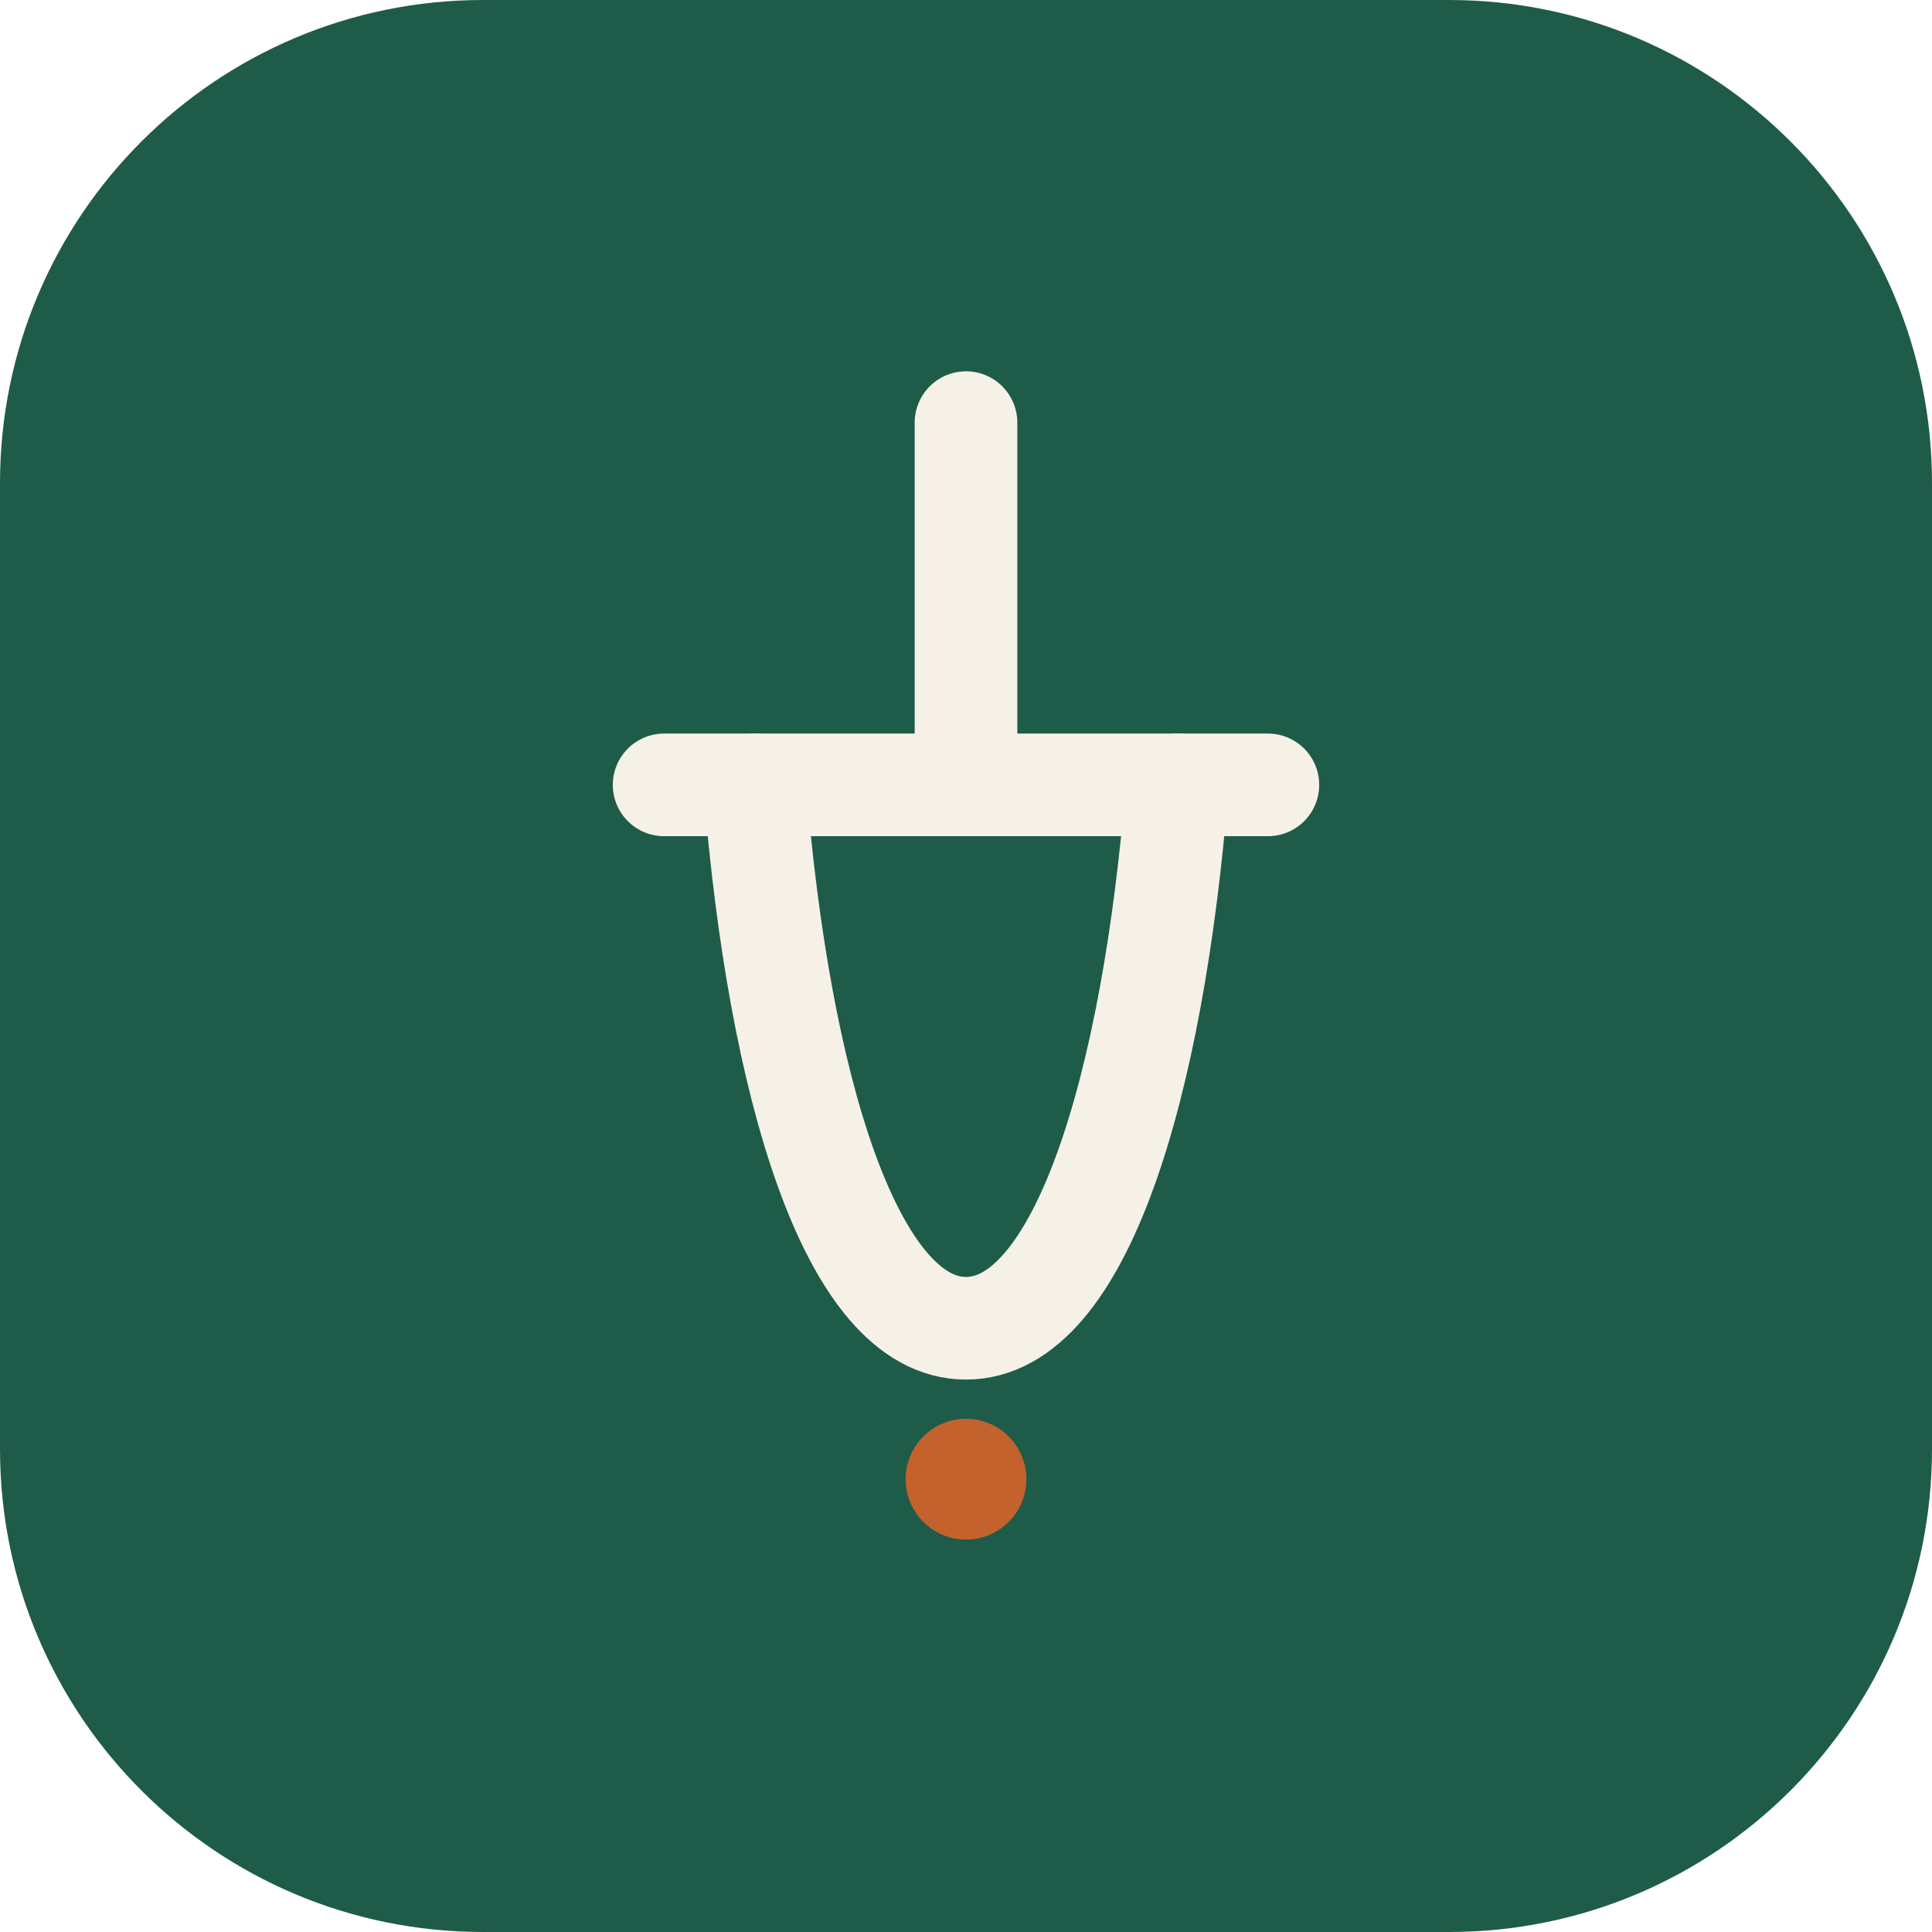
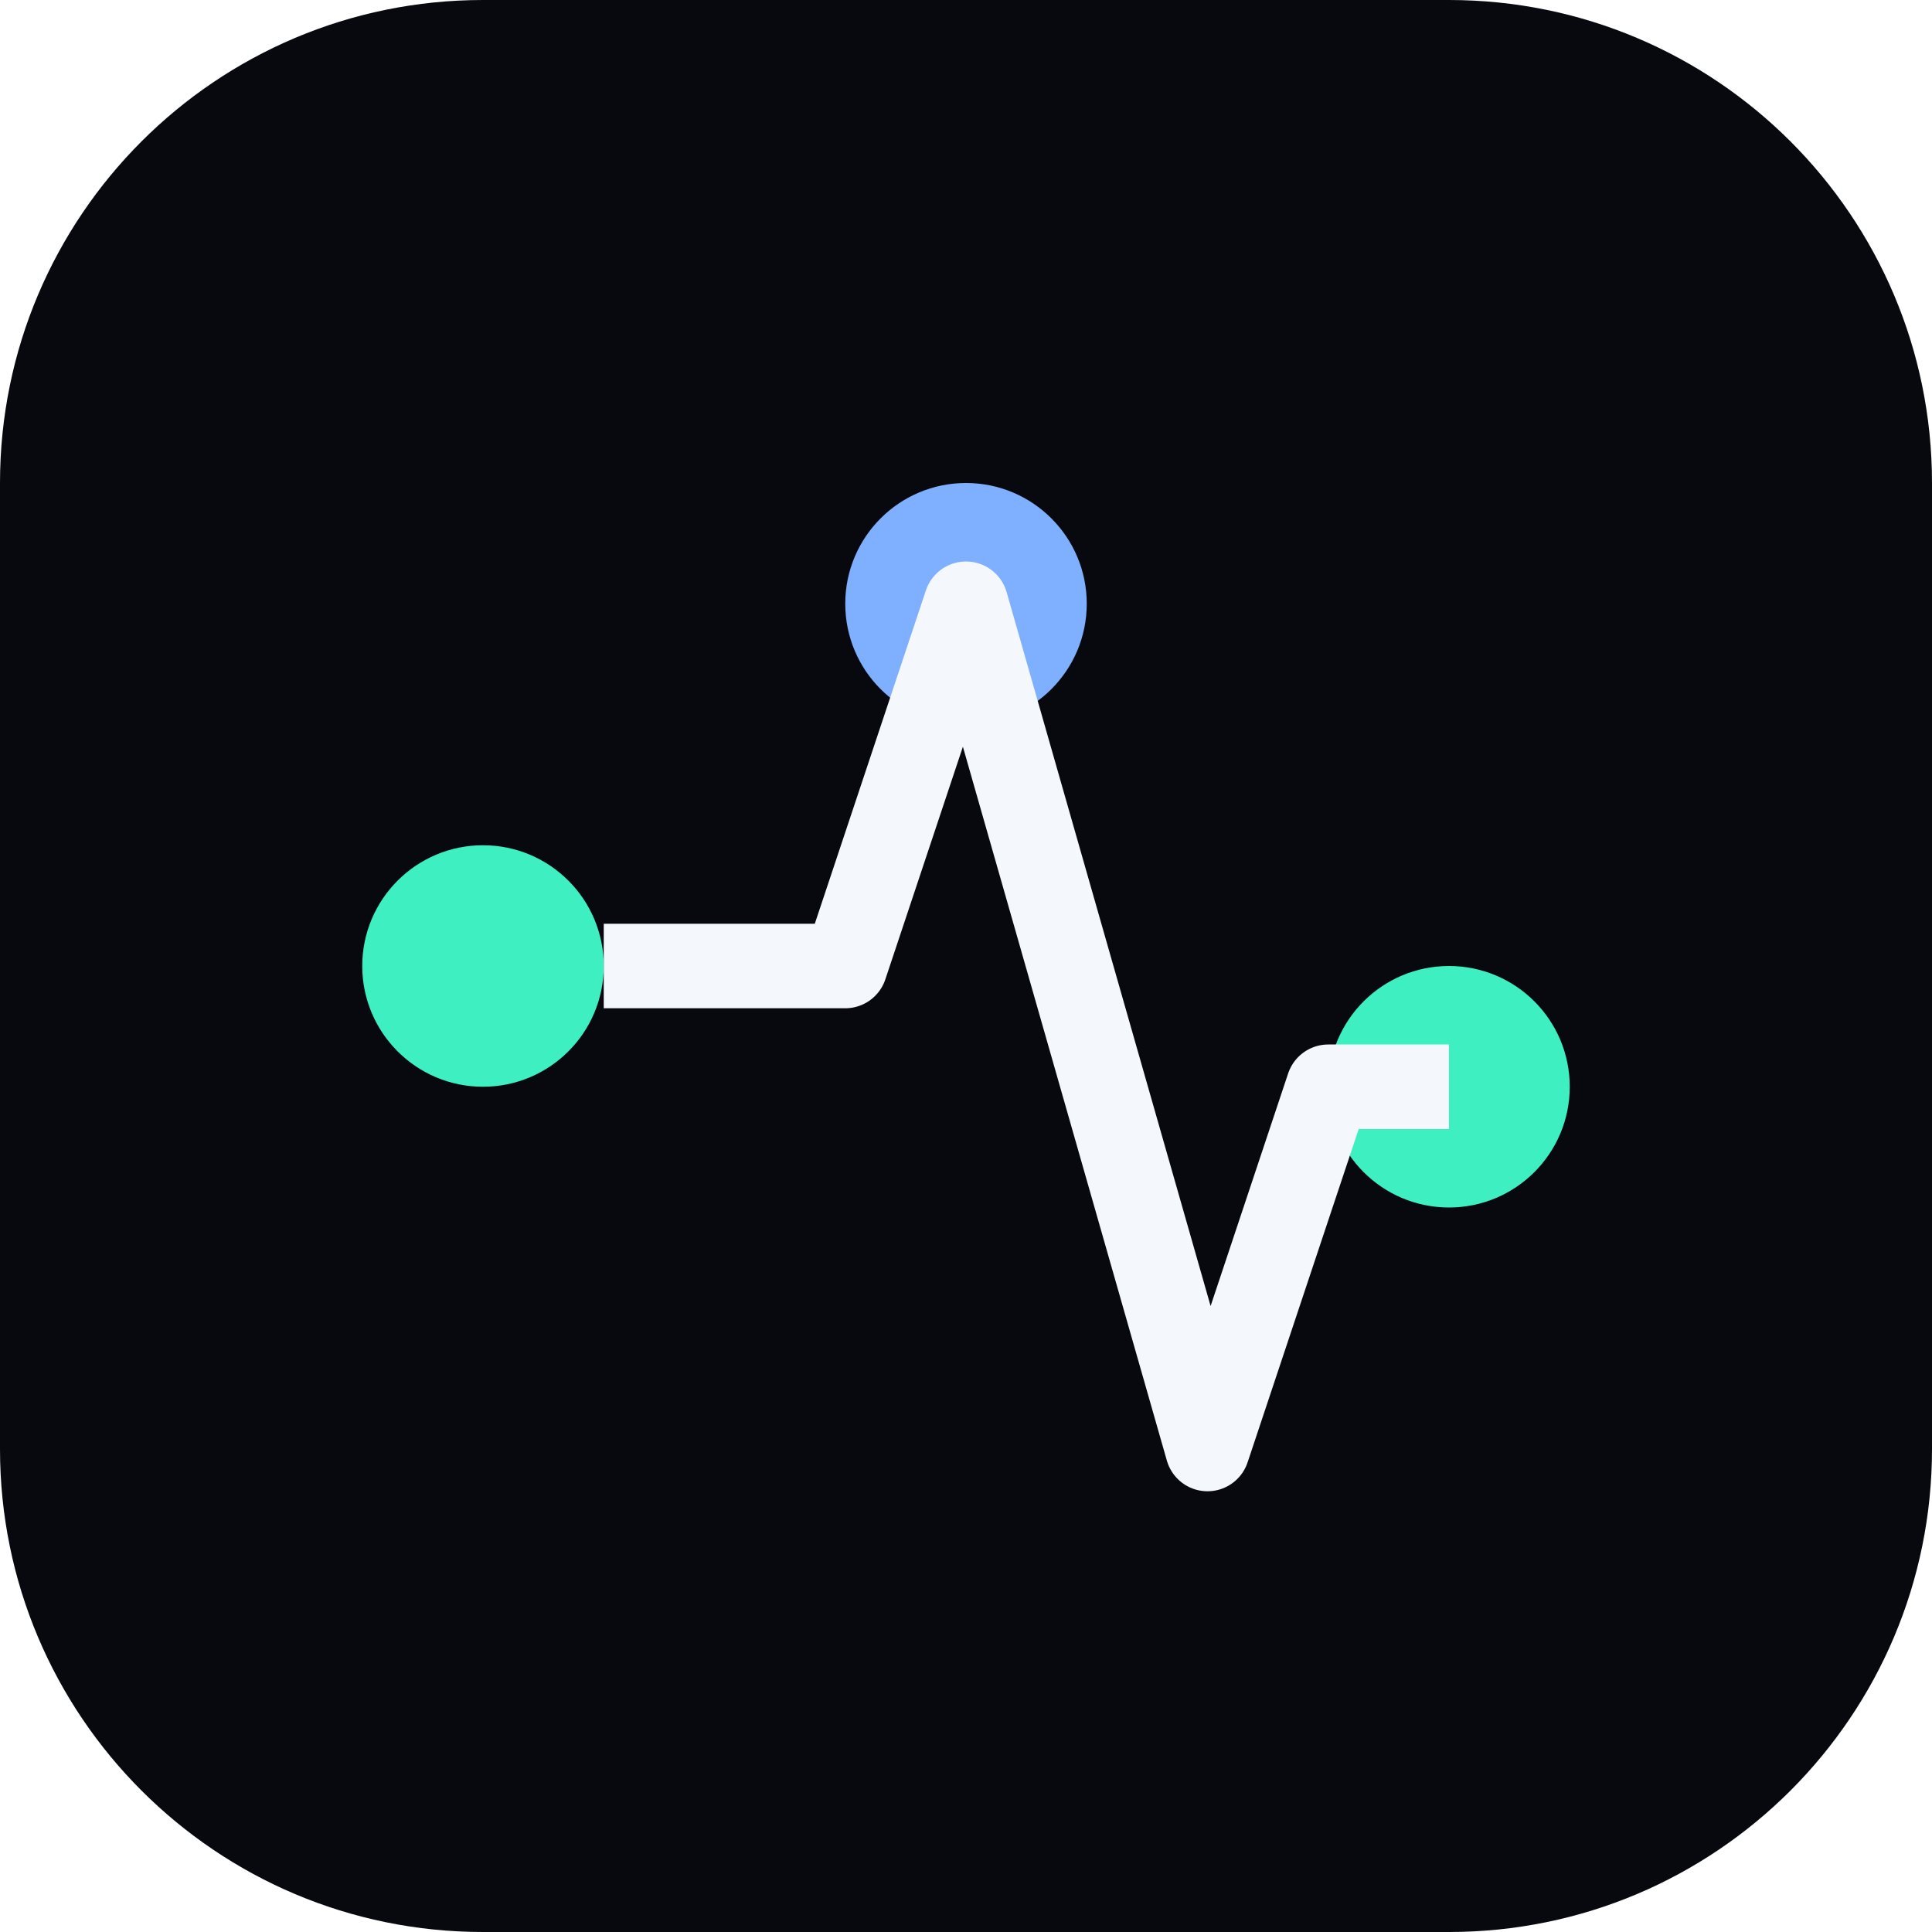
<svg xmlns="http://www.w3.org/2000/svg" viewBox="0 0 32 32" fill="none">
-   <rect width="32" height="32" rx="8" fill="#1e5c49" />
-   <path d="M16 7v6" stroke="#f6f1e7" stroke-width="1.7" stroke-linecap="round" />
-   <path d="M11 13h10" stroke="#f6f1e7" stroke-width="1.7" stroke-linecap="round" />
-   <path d="M12.5 13c.4 5 1.6 9 3.5 9s3.1-4 3.5-9" stroke="#f6f1e7" stroke-width="1.7" stroke-linecap="round" />
-   <circle cx="16" cy="24.5" r="1" fill="#c4622d" />
+   <rect width="32" height="32" rx="8" fill="#07090f" />
+   <circle cx="8" cy="16" r="2" fill="#3ef0c1" />
+   <circle cx="16" cy="10" r="2" fill="#7eb0ff" />
+   <circle cx="24" cy="18" r="2" fill="#3ef0c1" />
+   <path d="M10 16h4l2-6 4 14 2-6h2" stroke="#f4f7fb" stroke-width="1.4" stroke-linejoin="round" />
</svg>
